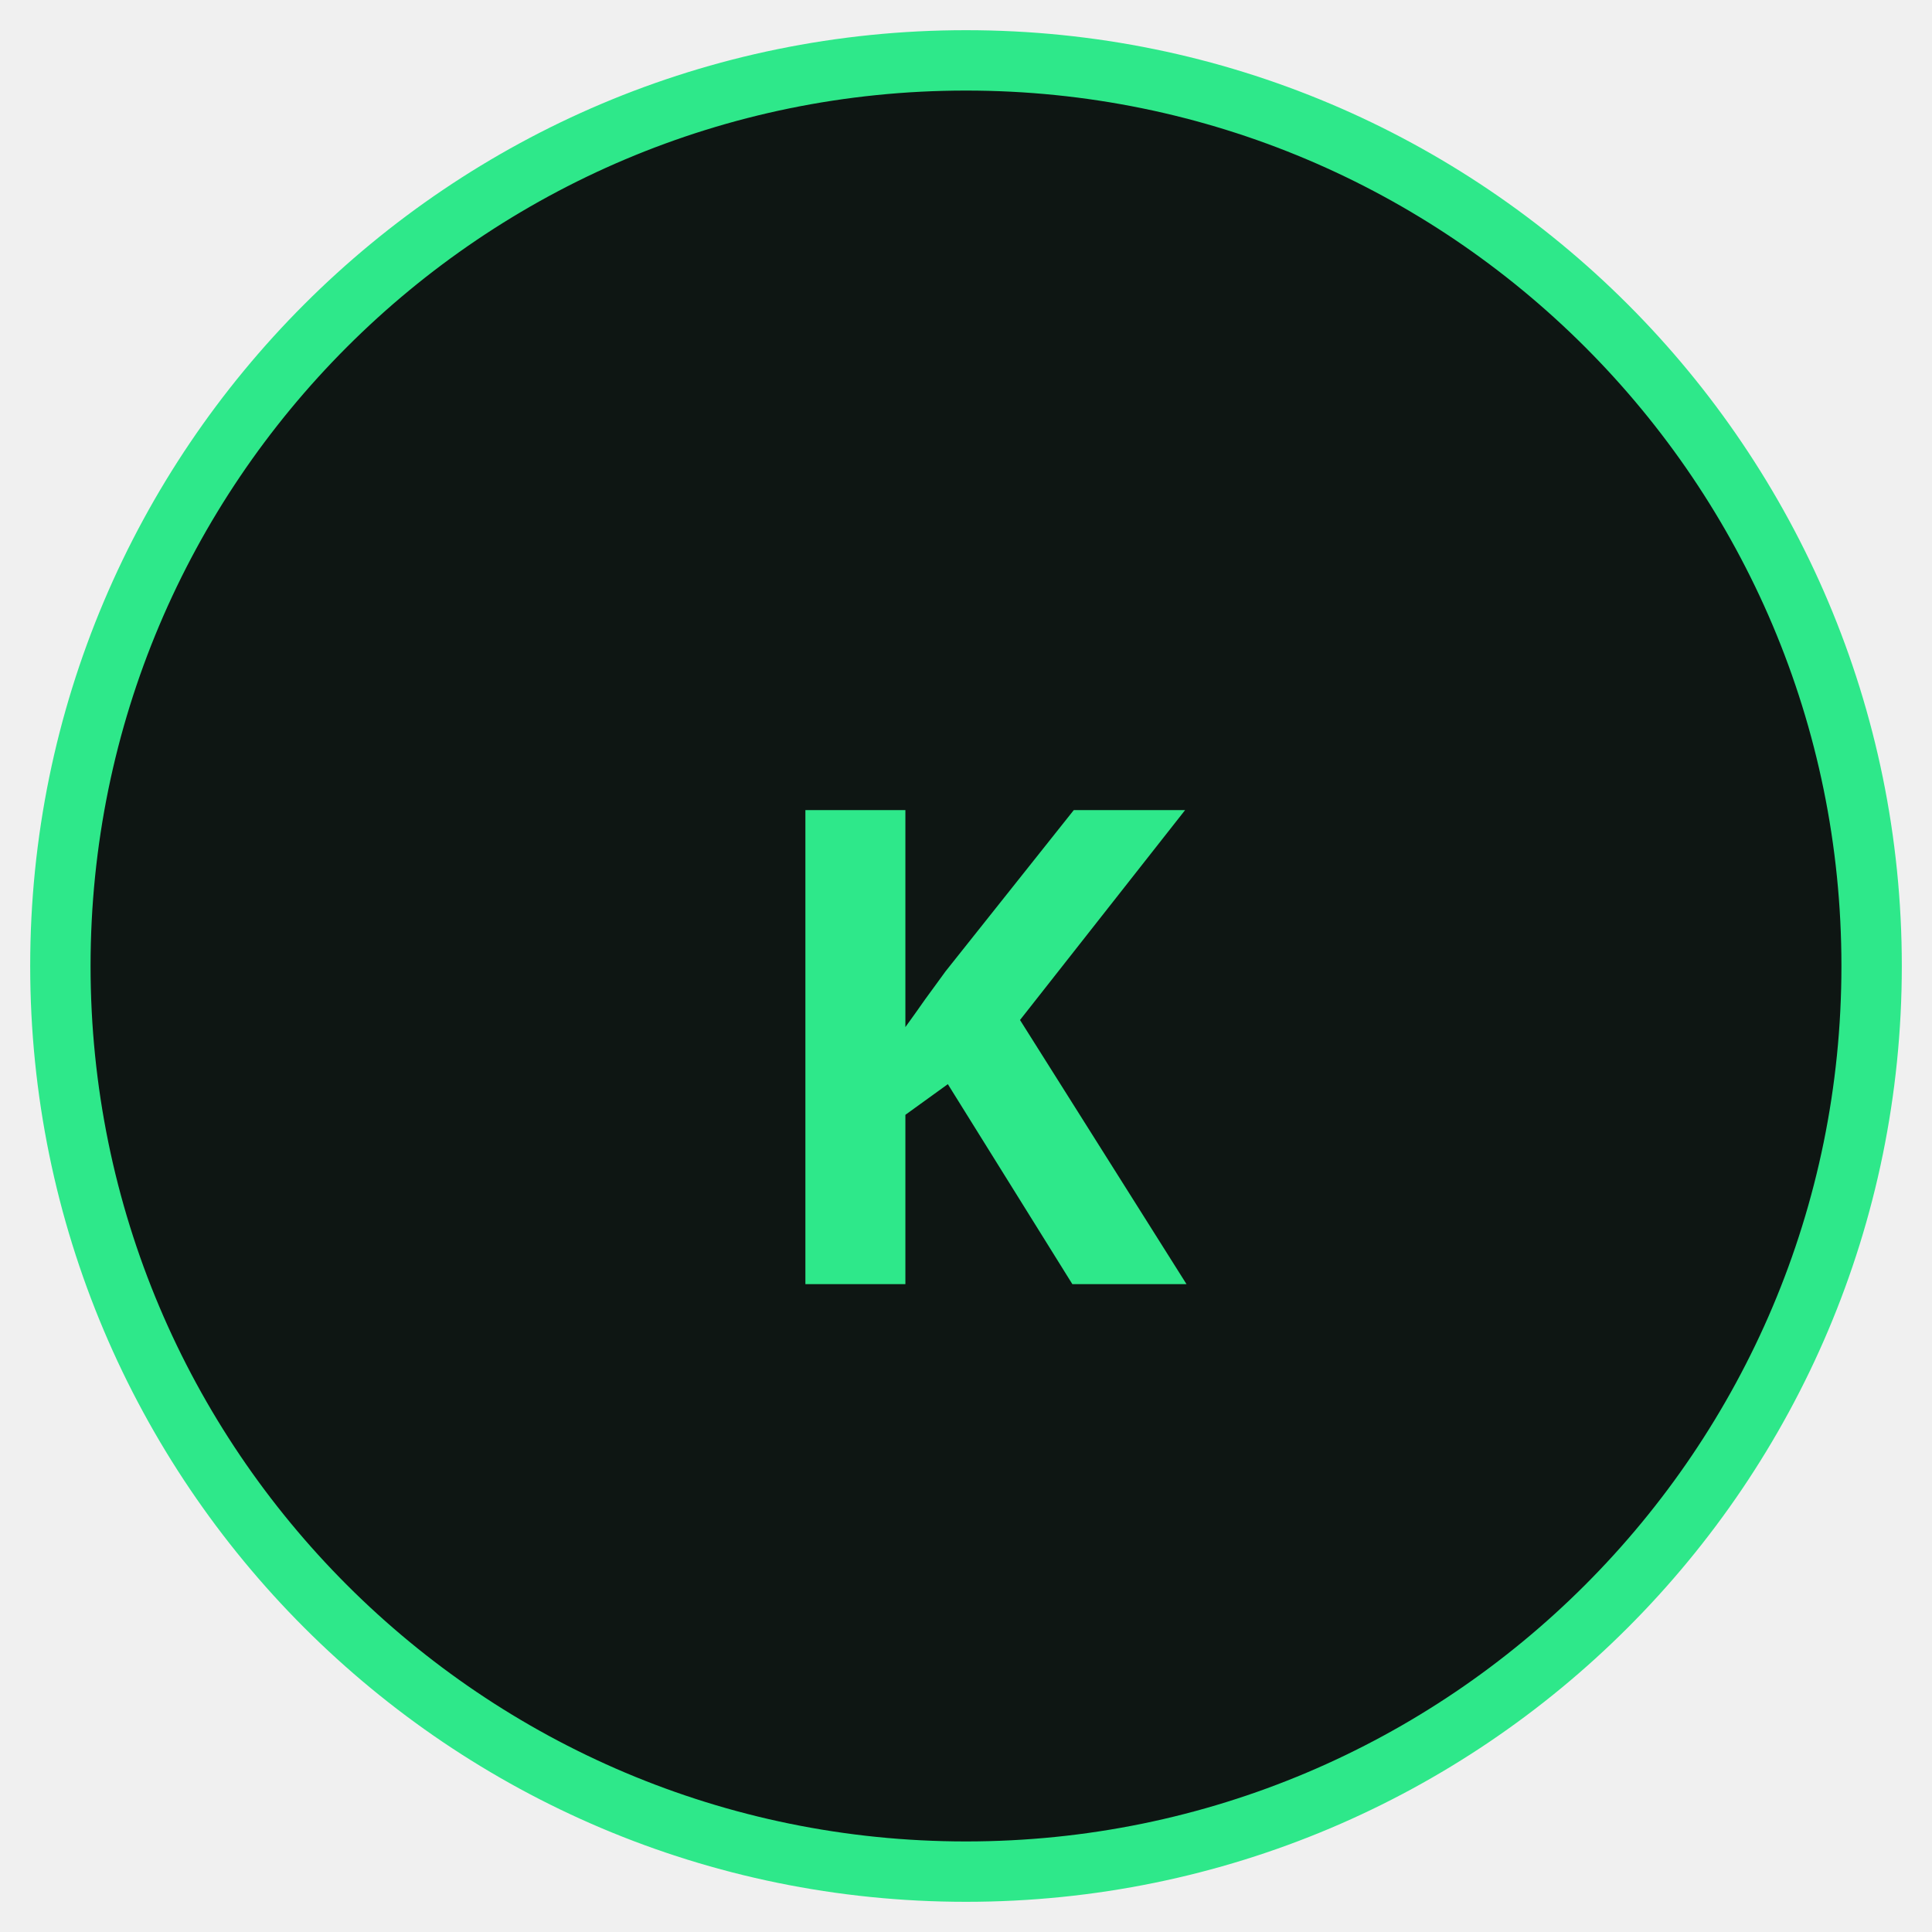
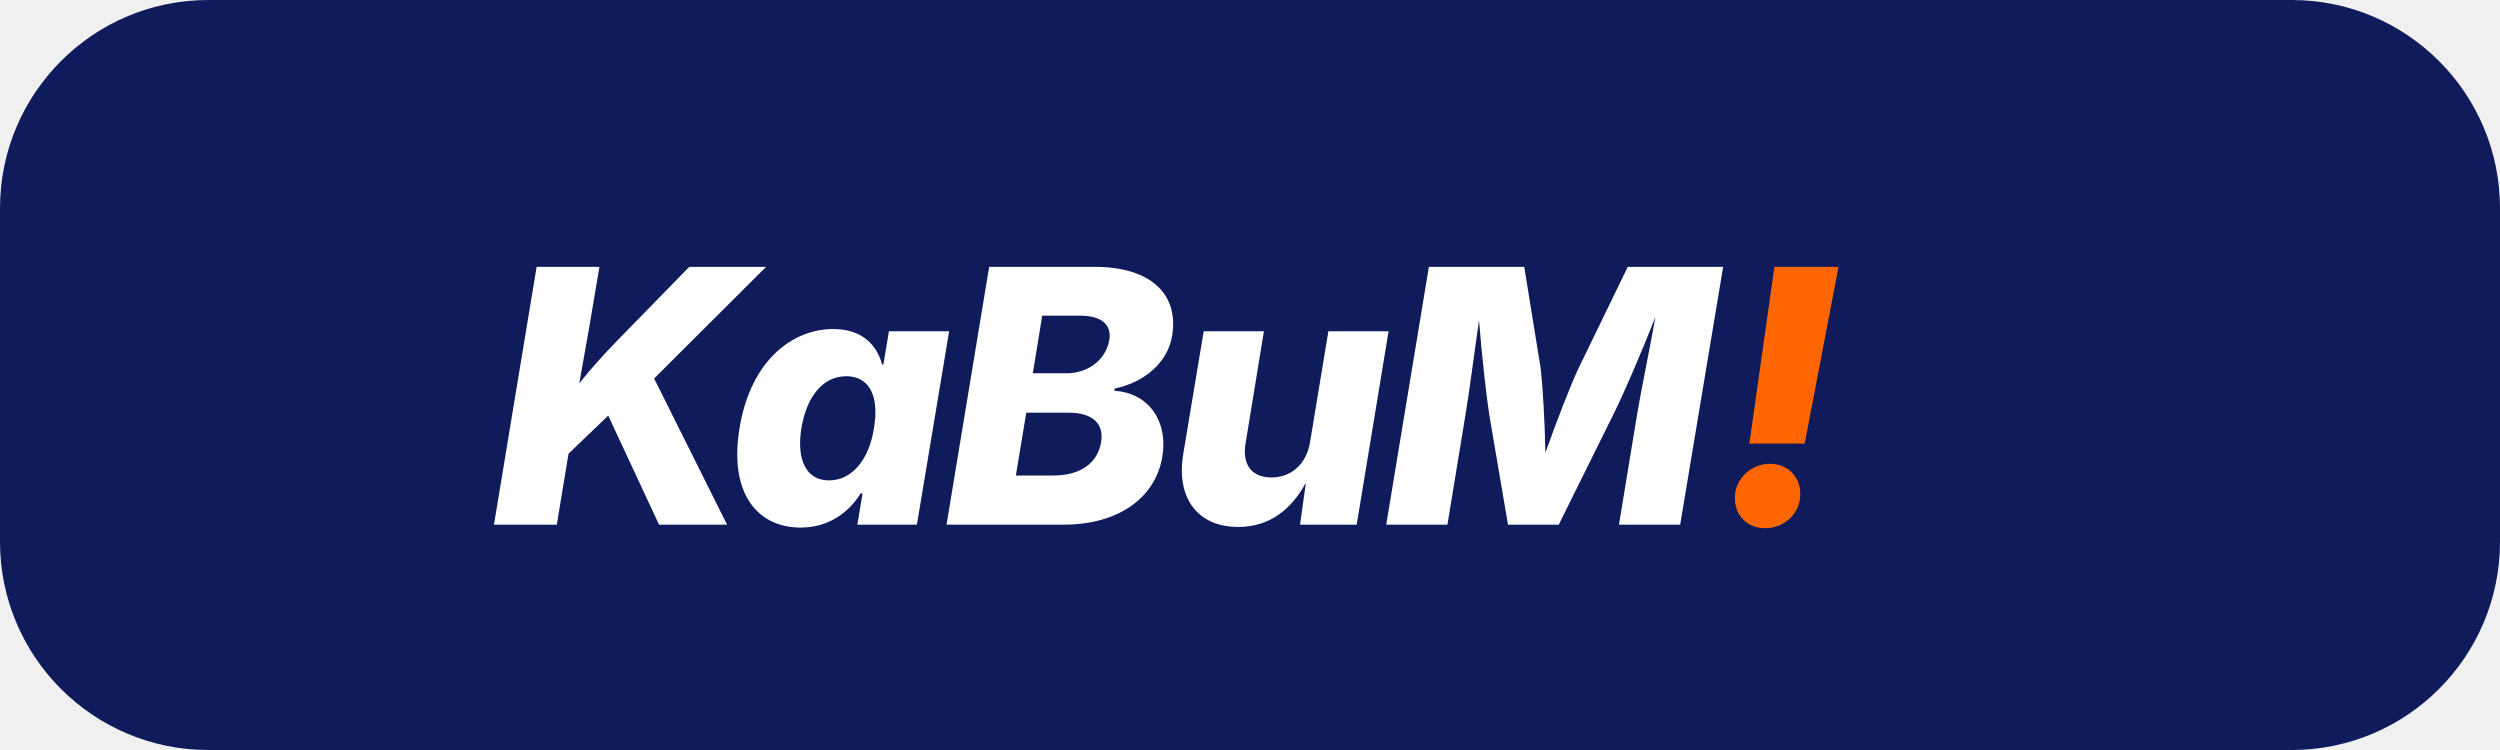
- <svg xmlns="http://www.w3.org/2000/svg" viewBox="0 0 64 64" role="img">
-   <circle cx="32" cy="32" r="30" fill="#0E1613" stroke="#2EE88A" stroke-width="2" />
-   <text x="32" y="34" text-anchor="middle" dominant-baseline="central" font-family="system-ui, sans-serif" font-size="22" font-weight="700" fill="#2EE88A">K</text>
+ <svg xmlns="http://www.w3.org/2000/svg" viewBox="0 0 120 36" role="img" aria-label="KaBuM!">
+   <rect width="120" height="36" rx="10" fill="#0F1B5B" />
+   <text x="56" y="19" text-anchor="middle" dominant-baseline="central" font-family="system-ui, -apple-system, sans-serif" font-size="17" font-weight="800" font-style="italic" letter-spacing="-0.5" fill="#ffffff">KaBuM<tspan fill="#FF6500">!</tspan>
+   </text>
</svg>
